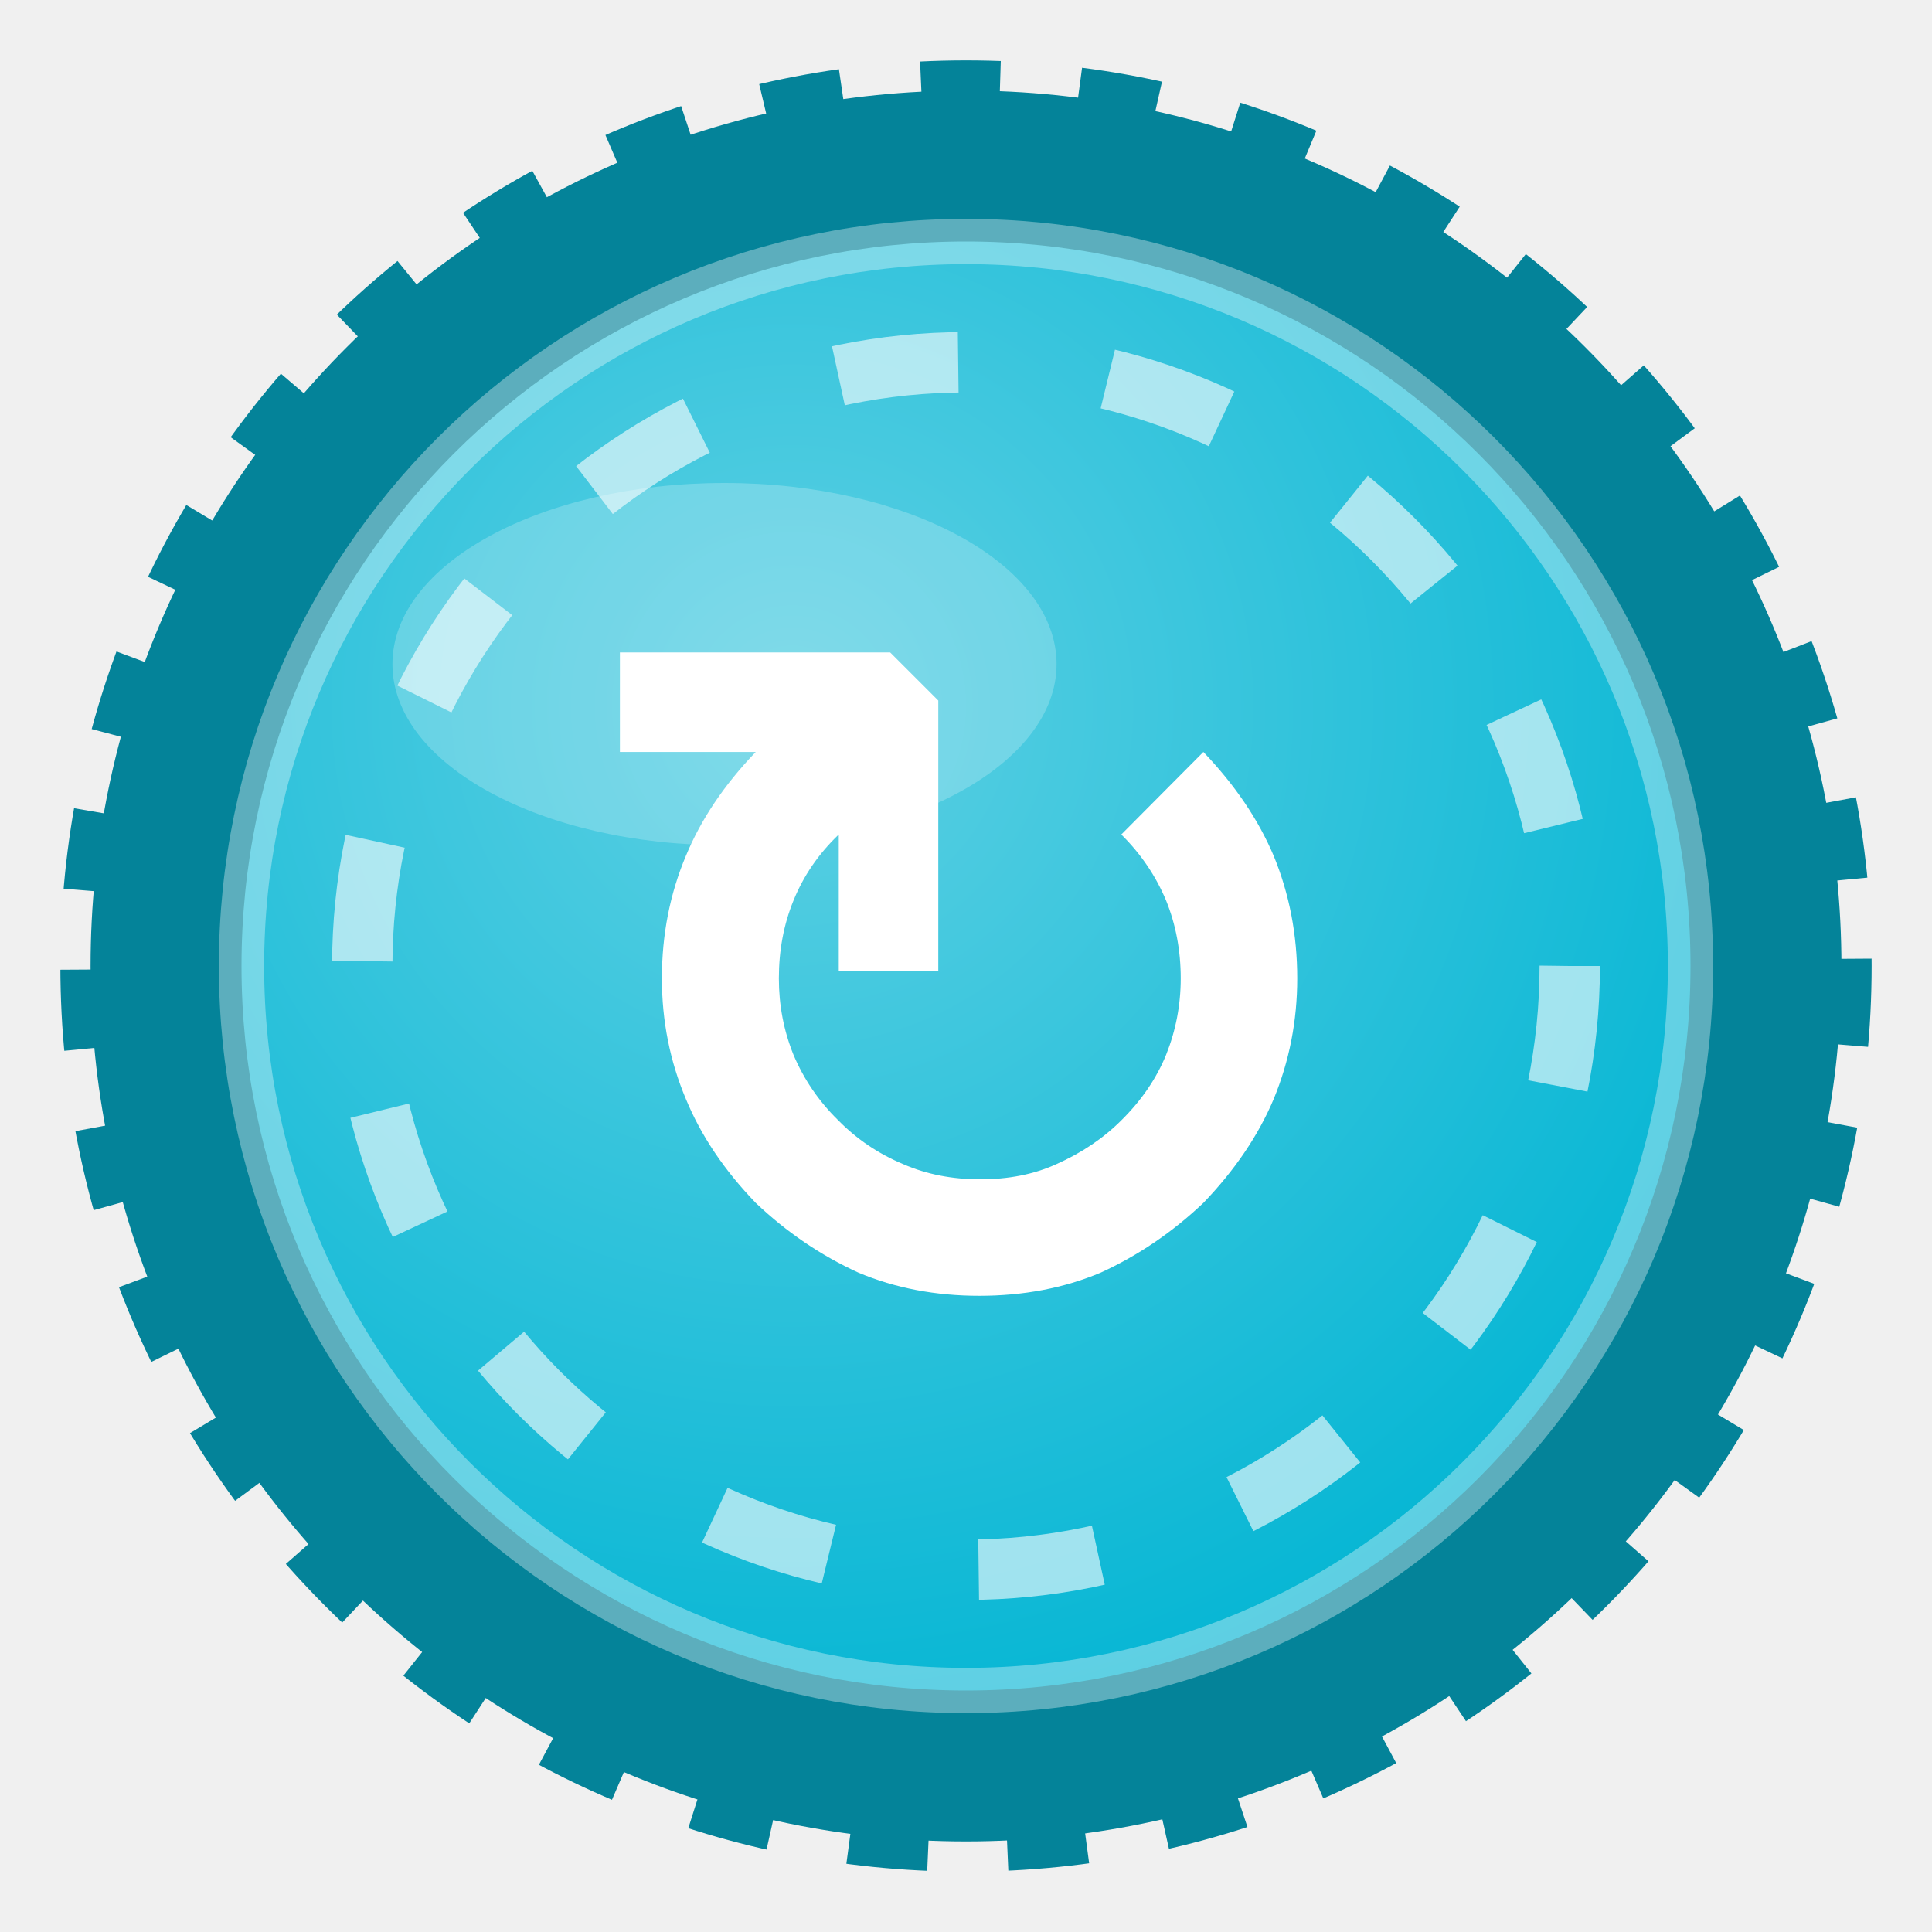
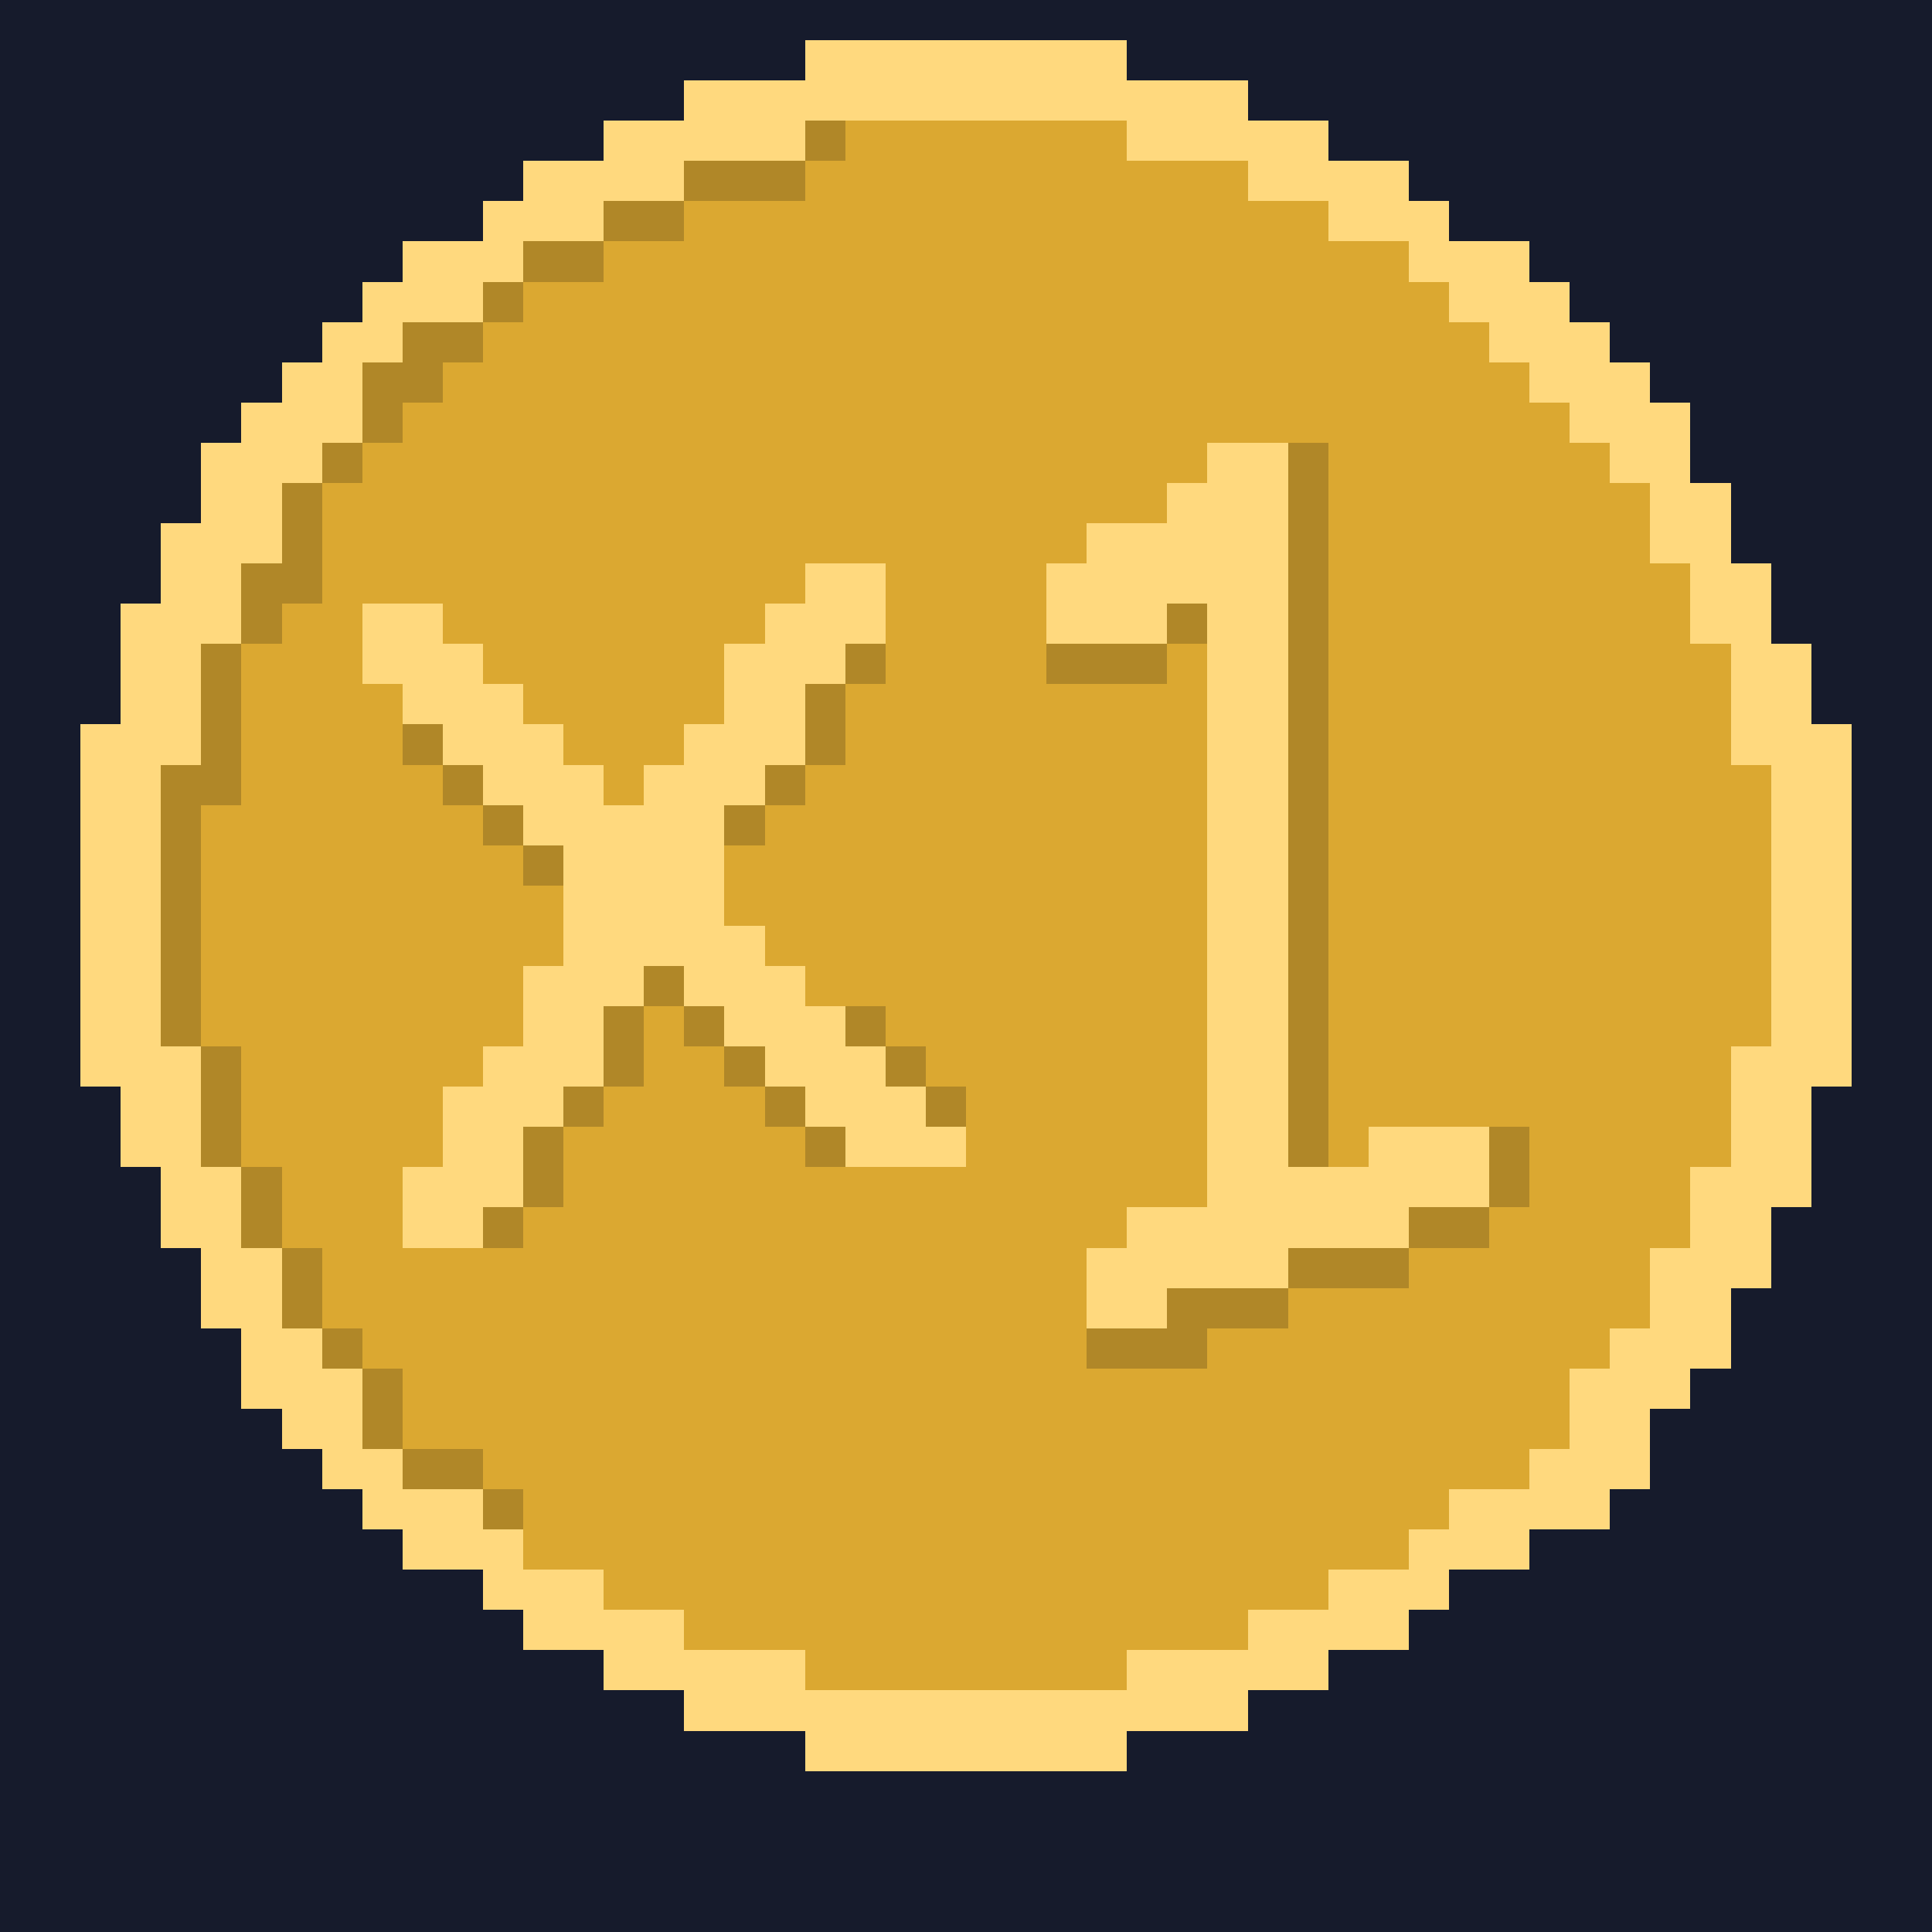
- <svg xmlns="http://www.w3.org/2000/svg" viewBox="0 0 64 64" width="64" height="64" role="img" aria-label="Free Spin coin">
-   <defs>
-     <radialGradient id="g4f81e524" cx="38%" cy="32%" r="72%">
-       <stop offset="0%" stop-color="#5dd0e3" />
-       <stop offset="100%" stop-color="#06b6d4" />
-     </radialGradient>
-   </defs>
-   <g opacity="1">
-     <circle cx="32" cy="32" r="29" fill="#048399" />
-     <circle cx="32" cy="32" r="29" fill="none" stroke="#048399" stroke-width="2" stroke-dasharray="2.6 2.6" />
-     <circle cx="32" cy="32" r="24" fill="url(#g4f81e524)" />
-     <circle cx="32" cy="32" r="24" fill="none" stroke="#ffffff" stroke-width="1.5" opacity="0.35" />
-     <circle cx="32" cy="32" r="20" fill="none" stroke="#ffffff" stroke-width="2" stroke-dasharray="4 5" opacity="0.6" />
-     <ellipse cx="24" cy="22" rx="11" ry="6" fill="#ffffff" opacity="0.22" />
-     <text x="32" y="33" text-anchor="middle" dominant-baseline="central" font-family="Arial, Helvetica, sans-serif" font-weight="800" font-size="33" fill="#ffffff">↻</text>
-   </g>
+ <svg xmlns="http://www.w3.org/2000/svg" version="1.1" width="48" height="48" shape-rendering="crispEdges">
+   <rect x="0" y="0" width="48" height="1" fill="#161B2C" />
+   <rect x="0" y="1" width="20" height="1" fill="#161B2C" />
+   <rect x="20" y="1" width="8" height="2" fill="#FFD97E" />
+   <rect x="28" y="1" width="20" height="1" fill="#161B2C" />
+   <rect x="0" y="2" width="17" height="1" fill="#161B2C" />
+   <rect x="17" y="2" width="3" height="2" fill="#FFD97E" />
+   <rect x="28" y="2" width="3" height="2" fill="#FFD97E" />
+   <rect x="31" y="2" width="17" height="1" fill="#161B2C" />
+   <rect x="0" y="3" width="15" height="1" fill="#161B2C" />
+   <rect x="15" y="3" width="2" height="2" fill="#FFD97E" />
+   <rect x="20" y="3" width="1" height="1" fill="#B08728" />
+   <rect x="21" y="3" width="7" height="10" fill="#DBA831" />
+   <rect x="31" y="3" width="2" height="2" fill="#FFD97E" />
+   <rect x="33" y="3" width="15" height="1" fill="#161B2C" />
+   <rect x="0" y="4" width="13" height="1" fill="#161B2C" />
+   <rect x="13" y="4" width="2" height="2" fill="#FFD97E" />
+   <rect x="17" y="4" width="3" height="1" fill="#B08728" />
+   <rect x="20" y="4" width="1" height="10" fill="#DBA831" />
+   <rect x="28" y="4" width="3" height="7" fill="#DBA831" />
+   <rect x="33" y="4" width="2" height="2" fill="#FFD97E" />
+   <rect x="35" y="4" width="13" height="1" fill="#161B2C" />
+   <rect x="0" y="5" width="12" height="1" fill="#161B2C" />
+   <rect x="12" y="5" width="1" height="2" fill="#FFD97E" />
+   <rect x="15" y="5" width="2" height="1" fill="#B08728" />
+   <rect x="17" y="5" width="3" height="10" fill="#DBA831" />
+   <rect x="31" y="5" width="2" height="6" fill="#DBA831" />
+   <rect x="35" y="5" width="1" height="2" fill="#FFD97E" />
+   <rect x="36" y="5" width="12" height="1" fill="#161B2C" />
+   <rect x="0" y="6" width="10" height="1" fill="#161B2C" />
+   <rect x="10" y="6" width="2" height="2" fill="#FFD97E" />
+   <rect x="13" y="6" width="2" height="1" fill="#B08728" />
+   <rect x="15" y="6" width="2" height="13" fill="#DBA831" />
+   <rect x="33" y="6" width="2" height="22" fill="#DBA831" />
+   <rect x="36" y="6" width="2" height="2" fill="#FFD97E" />
+   <rect x="38" y="6" width="10" height="1" fill="#161B2C" />
+   <rect x="0" y="7" width="9" height="1" fill="#161B2C" />
+   <rect x="9" y="7" width="1" height="2" fill="#FFD97E" />
+   <rect x="12" y="7" width="1" height="1" fill="#B08728" />
+   <rect x="13" y="7" width="2" height="11" fill="#DBA831" />
+   <rect x="35" y="7" width="1" height="21" fill="#DBA831" />
+   <rect x="38" y="7" width="1" height="3" fill="#FFD97E" />
+   <rect x="39" y="7" width="9" height="1" fill="#161B2C" />
+   <rect x="0" y="8" width="8" height="1" fill="#161B2C" />
+   <rect x="8" y="8" width="1" height="3" fill="#FFD97E" />
+   <rect x="10" y="8" width="2" height="1" fill="#B08728" />
+   <rect x="12" y="8" width="1" height="9" fill="#DBA831" />
+   <rect x="36" y="8" width="1" height="20" fill="#DBA831" />
+   <rect x="37" y="8" width="1" height="1" fill="#FFD97E" />
+   <rect x="39" y="8" width="1" height="3" fill="#FFD97E" />
+   <rect x="40" y="8" width="8" height="1" fill="#161B2C" />
+   <rect x="0" y="9" width="7" height="1" fill="#161B2C" />
+   <rect x="7" y="9" width="1" height="3" fill="#FFD97E" />
+   <rect x="9" y="9" width="2" height="1" fill="#B08728" />
+   <rect x="11" y="9" width="1" height="7" fill="#DBA831" />
+   <rect x="37" y="9" width="1" height="19" fill="#DBA831" />
+   <rect x="40" y="9" width="1" height="3" fill="#FFD97E" />
+   <rect x="41" y="9" width="7" height="1" fill="#161B2C" />
+   <rect x="0" y="10" width="6" height="1" fill="#161B2C" />
+   <rect x="6" y="10" width="1" height="4" fill="#FFD97E" />
+   <rect x="9" y="10" width="1" height="1" fill="#B08728" />
+   <rect x="10" y="10" width="1" height="5" fill="#DBA831" />
+   <rect x="38" y="10" width="1" height="26" fill="#DBA831" />
+   <rect x="41" y="10" width="1" height="4" fill="#FFD97E" />
+   <rect x="42" y="10" width="6" height="2" fill="#161B2C" />
+   <rect x="0" y="11" width="5" height="2" fill="#161B2C" />
+   <rect x="5" y="11" width="1" height="5" fill="#FFD97E" />
+   <rect x="8" y="11" width="1" height="1" fill="#B08728" />
+   <rect x="9" y="11" width="1" height="4" fill="#DBA831" />
+   <rect x="28" y="11" width="2" height="1" fill="#DBA831" />
+   <rect x="30" y="11" width="2" height="21" fill="#FFD97E" />
+   <rect x="32" y="11" width="1" height="18" fill="#B08728" />
+   <rect x="39" y="11" width="1" height="23" fill="#DBA831" />
+   <rect x="7" y="12" width="1" height="3" fill="#B08728" />
+   <rect x="8" y="12" width="1" height="21" fill="#DBA831" />
+   <rect x="28" y="12" width="1" height="1" fill="#DBA831" />
+   <rect x="29" y="12" width="1" height="3" fill="#FFD97E" />
+   <rect x="40" y="12" width="1" height="21" fill="#DBA831" />
+   <rect x="42" y="12" width="1" height="4" fill="#FFD97E" />
+   <rect x="43" y="12" width="5" height="2" fill="#161B2C" />
+   <rect x="0" y="13" width="4" height="2" fill="#161B2C" />
+   <rect x="4" y="13" width="1" height="6" fill="#FFD97E" />
+   <rect x="21" y="13" width="6" height="1" fill="#DBA831" />
+   <rect x="27" y="13" width="2" height="3" fill="#FFD97E" />
+   <rect x="6" y="14" width="1" height="2" fill="#B08728" />
+   <rect x="20" y="14" width="2" height="2" fill="#FFD97E" />
+   <rect x="22" y="14" width="4" height="12" fill="#DBA831" />
+   <rect x="26" y="14" width="1" height="2" fill="#FFD97E" />
+   <rect x="41" y="14" width="1" height="17" fill="#DBA831" />
+   <rect x="43" y="14" width="1" height="5" fill="#FFD97E" />
+   <rect x="44" y="14" width="4" height="2" fill="#161B2C" />
+   <rect x="0" y="15" width="3" height="3" fill="#161B2C" />
+   <rect x="3" y="15" width="1" height="14" fill="#FFD97E" />
+   <rect x="7" y="15" width="1" height="16" fill="#DBA831" />
+   <rect x="9" y="15" width="2" height="2" fill="#FFD97E" />
+   <rect x="17" y="15" width="2" height="1" fill="#DBA831" />
+   <rect x="19" y="15" width="1" height="4" fill="#FFD97E" />
+   <rect x="29" y="15" width="1" height="1" fill="#B08728" />
+   <rect x="5" y="16" width="1" height="4" fill="#B08728" />
+   <rect x="6" y="16" width="1" height="13" fill="#DBA831" />
+   <rect x="11" y="16" width="1" height="3" fill="#FFD97E" />
+   <rect x="17" y="16" width="1" height="2" fill="#DBA831" />
+   <rect x="18" y="16" width="1" height="4" fill="#FFD97E" />
+   <rect x="20" y="16" width="1" height="1" fill="#FFD97E" />
+   <rect x="21" y="16" width="1" height="1" fill="#B08728" />
+   <rect x="26" y="16" width="3" height="1" fill="#B08728" />
+   <rect x="29" y="16" width="1" height="14" fill="#DBA831" />
+   <rect x="42" y="16" width="1" height="13" fill="#DBA831" />
+   <rect x="44" y="16" width="1" height="14" fill="#FFD97E" />
+   <rect x="45" y="16" width="3" height="2" fill="#161B2C" />
+   <rect x="9" y="17" width="1" height="17" fill="#DBA831" />
+   <rect x="10" y="17" width="1" height="1" fill="#FFD97E" />
+   <rect x="12" y="17" width="1" height="3" fill="#FFD97E" />
+   <rect x="20" y="17" width="1" height="2" fill="#B08728" />
+   <rect x="21" y="17" width="1" height="8" fill="#DBA831" />
+   <rect x="26" y="17" width="3" height="13" fill="#DBA831" />
+   <rect x="0" y="18" width="2" height="30" fill="#161B2C" />
+   <rect x="2" y="18" width="1" height="9" fill="#FFD97E" />
+   <rect x="10" y="18" width="1" height="1" fill="#B08728" />
+   <rect x="13" y="18" width="1" height="3" fill="#FFD97E" />
+   <rect x="14" y="18" width="1" height="1" fill="#DBA831" />
+   <rect x="17" y="18" width="1" height="7" fill="#FFD97E" />
+   <rect x="45" y="18" width="1" height="9" fill="#FFD97E" />
+   <rect x="46" y="18" width="2" height="30" fill="#161B2C" />
+   <rect x="4" y="19" width="1" height="7" fill="#B08728" />
+   <rect x="10" y="19" width="1" height="10" fill="#DBA831" />
+   <rect x="11" y="19" width="1" height="1" fill="#B08728" />
+   <rect x="14" y="19" width="1" height="8" fill="#FFD97E" />
+   <rect x="15" y="19" width="1" height="1" fill="#DBA831" />
+   <rect x="16" y="19" width="1" height="5" fill="#FFD97E" />
+   <rect x="19" y="19" width="1" height="1" fill="#B08728" />
+   <rect x="20" y="19" width="1" height="6" fill="#DBA831" />
+   <rect x="43" y="19" width="1" height="7" fill="#DBA831" />
+   <rect x="5" y="20" width="1" height="6" fill="#DBA831" />
+   <rect x="11" y="20" width="1" height="7" fill="#DBA831" />
+   <rect x="12" y="20" width="1" height="1" fill="#B08728" />
+   <rect x="15" y="20" width="1" height="5" fill="#FFD97E" />
+   <rect x="18" y="20" width="1" height="1" fill="#B08728" />
+   <rect x="19" y="20" width="1" height="4" fill="#DBA831" />
+   <rect x="12" y="21" width="1" height="5" fill="#DBA831" />
+   <rect x="13" y="21" width="1" height="1" fill="#B08728" />
+   <rect x="18" y="21" width="1" height="2" fill="#DBA831" />
+   <rect x="13" y="22" width="1" height="2" fill="#DBA831" />
+   <rect x="18" y="23" width="1" height="3" fill="#FFD97E" />
+   <rect x="13" y="24" width="1" height="4" fill="#FFD97E" />
+   <rect x="16" y="24" width="1" height="1" fill="#B08728" />
+   <rect x="19" y="24" width="1" height="3" fill="#FFD97E" />
+   <rect x="15" y="25" width="1" height="2" fill="#B08728" />
+   <rect x="16" y="25" width="1" height="15" fill="#DBA831" />
+   <rect x="17" y="25" width="1" height="1" fill="#B08728" />
+   <rect x="20" y="25" width="1" height="3" fill="#FFD97E" />
+   <rect x="21" y="25" width="1" height="1" fill="#B08728" />
+   <rect x="4" y="26" width="1" height="5" fill="#FFD97E" />
+   <rect x="5" y="26" width="1" height="3" fill="#B08728" />
+   <rect x="12" y="26" width="1" height="4" fill="#FFD97E" />
+   <rect x="17" y="26" width="1" height="15" fill="#DBA831" />
+   <rect x="18" y="26" width="1" height="1" fill="#B08728" />
+   <rect x="21" y="26" width="1" height="3" fill="#FFD97E" />
+   <rect x="22" y="26" width="1" height="1" fill="#B08728" />
+   <rect x="23" y="26" width="3" height="1" fill="#DBA831" />
+   <rect x="43" y="26" width="1" height="6" fill="#FFD97E" />
+   <rect x="2" y="27" width="1" height="21" fill="#161B2C" />
+   <rect x="11" y="27" width="1" height="4" fill="#FFD97E" />
+   <rect x="14" y="27" width="1" height="1" fill="#B08728" />
+   <rect x="15" y="27" width="1" height="13" fill="#DBA831" />
+   <rect x="18" y="27" width="1" height="14" fill="#DBA831" />
+   <rect x="19" y="27" width="1" height="1" fill="#B08728" />
+   <rect x="22" y="27" width="1" height="2" fill="#FFD97E" />
+   <rect x="23" y="27" width="1" height="1" fill="#B08728" />
+   <rect x="24" y="27" width="2" height="15" fill="#DBA831" />
+   <rect x="45" y="27" width="1" height="21" fill="#161B2C" />
+   <rect x="13" y="28" width="1" height="2" fill="#B08728" />
+   <rect x="14" y="28" width="1" height="11" fill="#DBA831" />
+   <rect x="19" y="28" width="1" height="13" fill="#DBA831" />
+   <rect x="20" y="28" width="1" height="1" fill="#B08728" />
+   <rect x="23" y="28" width="1" height="1" fill="#FFD97E" />
+   <rect x="33" y="28" width="1" height="1" fill="#DBA831" />
+   <rect x="34" y="28" width="3" height="2" fill="#FFD97E" />
+   <rect x="37" y="28" width="1" height="2" fill="#B08728" />
+   <rect x="3" y="29" width="1" height="19" fill="#161B2C" />
+   <rect x="5" y="29" width="1" height="4" fill="#FFD97E" />
+   <rect x="6" y="29" width="1" height="2" fill="#B08728" />
+   <rect x="10" y="29" width="1" height="2" fill="#FFD97E" />
+   <rect x="20" y="29" width="4" height="13" fill="#DBA831" />
+   <rect x="32" y="29" width="2" height="2" fill="#FFD97E" />
+   <rect x="42" y="29" width="1" height="5" fill="#FFD97E" />
+   <rect x="12" y="30" width="1" height="1" fill="#B08728" />
+   <rect x="13" y="30" width="1" height="9" fill="#DBA831" />
+   <rect x="26" y="30" width="2" height="1" fill="#DBA831" />
+   <rect x="28" y="30" width="2" height="2" fill="#FFD97E" />
+   <rect x="34" y="30" width="1" height="1" fill="#FFD97E" />
+   <rect x="35" y="30" width="2" height="1" fill="#B08728" />
+   <rect x="37" y="30" width="1" height="7" fill="#DBA831" />
+   <rect x="44" y="30" width="1" height="18" fill="#161B2C" />
+   <rect x="4" y="31" width="1" height="17" fill="#161B2C" />
+   <rect x="6" y="31" width="1" height="4" fill="#FFD97E" />
+   <rect x="7" y="31" width="1" height="2" fill="#B08728" />
+   <rect x="10" y="31" width="3" height="5" fill="#DBA831" />
+   <rect x="26" y="31" width="1" height="11" fill="#DBA831" />
+   <rect x="27" y="31" width="1" height="2" fill="#FFD97E" />
+   <rect x="32" y="31" width="3" height="1" fill="#B08728" />
+   <rect x="35" y="31" width="2" height="6" fill="#DBA831" />
+   <rect x="41" y="31" width="1" height="4" fill="#FFD97E" />
+   <rect x="28" y="32" width="1" height="1" fill="#FFD97E" />
+   <rect x="29" y="32" width="3" height="1" fill="#B08728" />
+   <rect x="32" y="32" width="3" height="7" fill="#DBA831" />
+   <rect x="43" y="32" width="1" height="16" fill="#161B2C" />
+   <rect x="5" y="33" width="1" height="15" fill="#161B2C" />
+   <rect x="7" y="33" width="1" height="3" fill="#FFD97E" />
+   <rect x="8" y="33" width="1" height="1" fill="#B08728" />
+   <rect x="27" y="33" width="3" height="1" fill="#B08728" />
+   <rect x="30" y="33" width="2" height="7" fill="#DBA831" />
+   <rect x="40" y="33" width="1" height="4" fill="#FFD97E" />
+   <rect x="8" y="34" width="1" height="3" fill="#FFD97E" />
+   <rect x="9" y="34" width="1" height="2" fill="#B08728" />
+   <rect x="27" y="34" width="3" height="7" fill="#DBA831" />
+   <rect x="39" y="34" width="1" height="4" fill="#FFD97E" />
+   <rect x="42" y="34" width="1" height="14" fill="#161B2C" />
+   <rect x="6" y="35" width="1" height="13" fill="#161B2C" />
+   <rect x="41" y="35" width="1" height="13" fill="#161B2C" />
+   <rect x="7" y="36" width="1" height="12" fill="#161B2C" />
+   <rect x="9" y="36" width="1" height="2" fill="#FFD97E" />
+   <rect x="10" y="36" width="2" height="1" fill="#B08728" />
+   <rect x="12" y="36" width="1" height="1" fill="#DBA831" />
+   <rect x="38" y="36" width="1" height="2" fill="#FFD97E" />
+   <rect x="8" y="37" width="1" height="11" fill="#161B2C" />
+   <rect x="10" y="37" width="2" height="2" fill="#FFD97E" />
+   <rect x="12" y="37" width="1" height="1" fill="#B08728" />
+   <rect x="35" y="37" width="1" height="1" fill="#DBA831" />
+   <rect x="36" y="37" width="2" height="2" fill="#FFD97E" />
+   <rect x="40" y="37" width="1" height="11" fill="#161B2C" />
+   <rect x="9" y="38" width="1" height="10" fill="#161B2C" />
+   <rect x="12" y="38" width="1" height="2" fill="#FFD97E" />
+   <rect x="35" y="38" width="1" height="2" fill="#FFD97E" />
+   <rect x="38" y="38" width="2" height="10" fill="#161B2C" />
+   <rect x="10" y="39" width="2" height="9" fill="#161B2C" />
+   <rect x="13" y="39" width="2" height="2" fill="#FFD97E" />
+   <rect x="32" y="39" width="1" height="1" fill="#DBA831" />
+   <rect x="33" y="39" width="2" height="2" fill="#FFD97E" />
+   <rect x="36" y="39" width="2" height="9" fill="#161B2C" />
+   <rect x="12" y="40" width="1" height="8" fill="#161B2C" />
+   <rect x="15" y="40" width="2" height="2" fill="#FFD97E" />
+   <rect x="30" y="40" width="1" height="1" fill="#DBA831" />
+   <rect x="31" y="40" width="2" height="2" fill="#FFD97E" />
+   <rect x="35" y="40" width="1" height="8" fill="#161B2C" />
+   <rect x="13" y="41" width="2" height="7" fill="#161B2C" />
+   <rect x="17" y="41" width="3" height="2" fill="#FFD97E" />
+   <rect x="27" y="41" width="1" height="1" fill="#DBA831" />
+   <rect x="28" y="41" width="3" height="2" fill="#FFD97E" />
+   <rect x="33" y="41" width="2" height="7" fill="#161B2C" />
+   <rect x="15" y="42" width="2" height="6" fill="#161B2C" />
+   <rect x="20" y="42" width="8" height="2" fill="#FFD97E" />
+   <rect x="31" y="42" width="2" height="6" fill="#161B2C" />
+   <rect x="17" y="43" width="3" height="5" fill="#161B2C" />
+   <rect x="28" y="43" width="3" height="5" fill="#161B2C" />
+   <rect x="20" y="44" width="8" height="4" fill="#161B2C" />
</svg>
